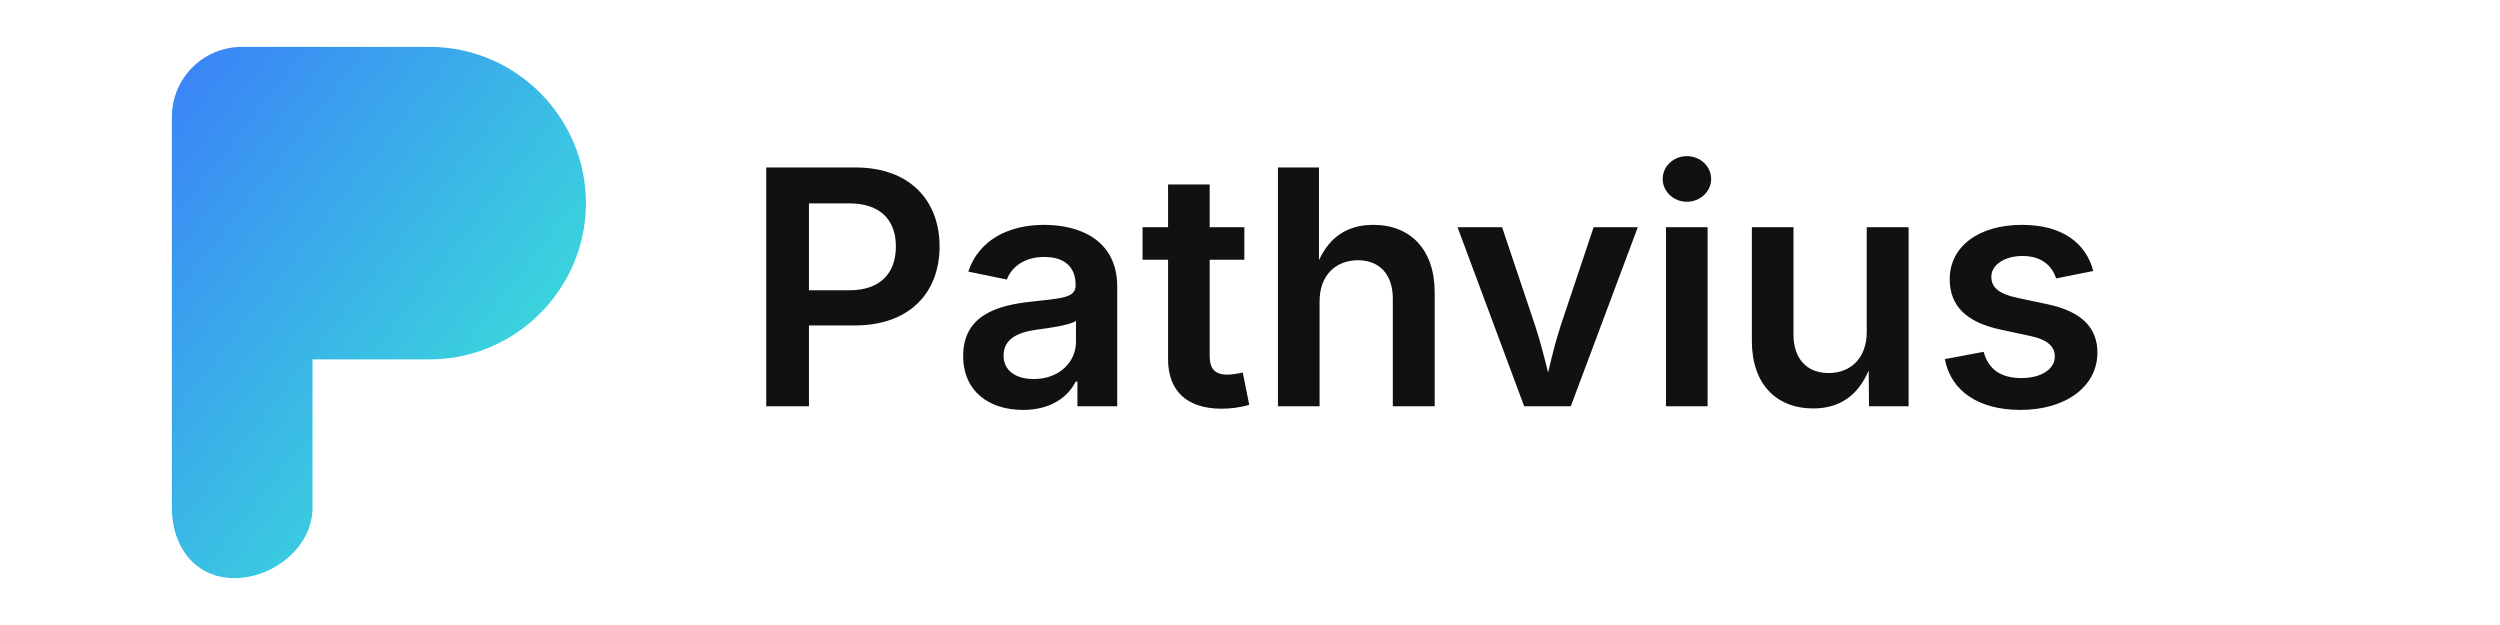
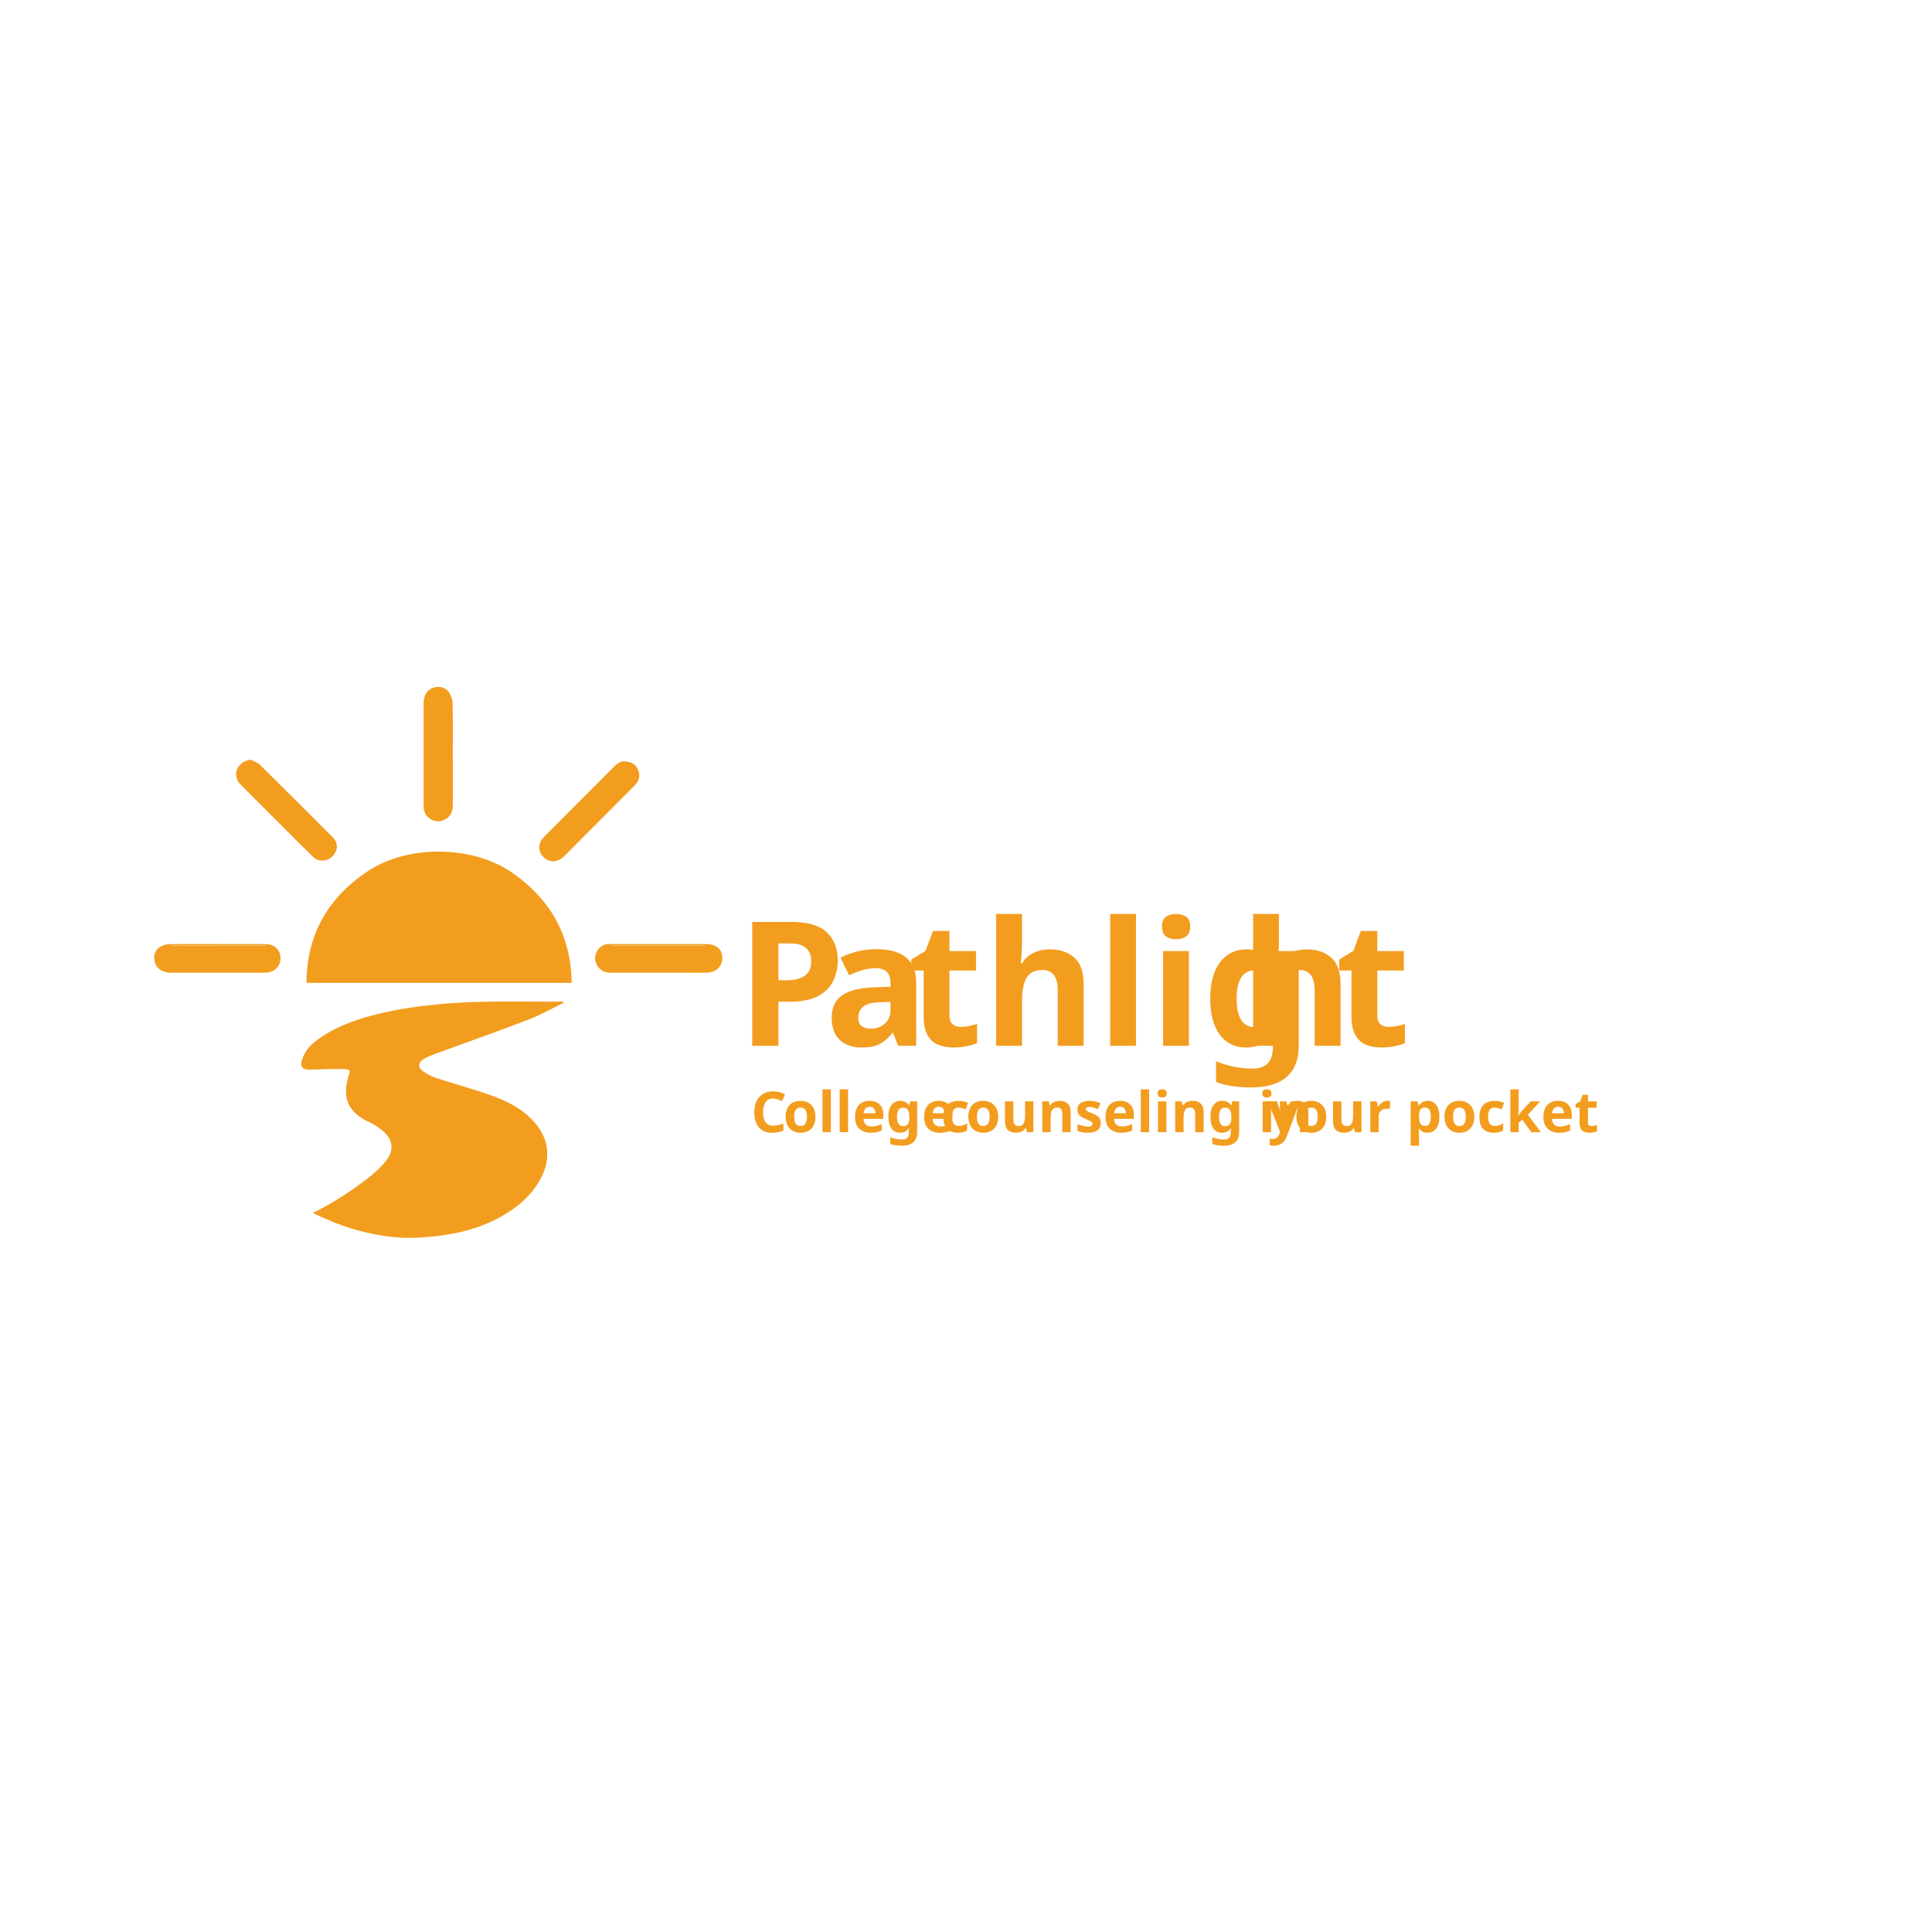
- <svg xmlns="http://www.w3.org/2000/svg" width="320" height="80" viewBox="0 0 320 80" fill="none">
+ <svg xmlns="http://www.w3.org/2000/svg" id="Layer_1" data-name="Layer 1" viewBox="0 0 512 512">
  <defs>
-     <linearGradient id="gradP" x1="0" y1="0" x2="1" y2="1">
-       <stop offset="0%" stop-color="#3A80F8" />
-       <stop offset="100%" stop-color="#3AF7D1" />
-     </linearGradient>
+     <style>
+       .cls-1 {
+         letter-spacing: 0em;
+       }
+ 
+       .cls-2 {
+         font-family: Montserrat-SemiBold, 'Montserrat SemiBold';
+         font-size: 14.96px;
+         font-weight: 600;
+       }
+ 
+       .cls-2, .cls-3, .cls-4 {
+         fill: #f39d1f;
+       }
+ 
+       .cls-3 {
+         font-family: Montserrat-Bold, 'Montserrat Bold';
+         font-size: 45.98px;
+         font-weight: 700;
+       }
+ 
+       .cls-5 {
+         letter-spacing: 0em;
+       }
+ 
+       .cls-6 {
+         letter-spacing: 0em;
+       }
+ 
+       .cls-7 {
+         letter-spacing: 0em;
+       }
+ 
+       .cls-8 {
+         letter-spacing: 0em;
+       }
+ 
+       .cls-9 {
+         letter-spacing: -.03em;
+       }
+ 
+       .cls-4 {
+         stroke-width: 0px;
+       }
+ 
+       .cls-10 {
+         letter-spacing: -.01em;
+       }
+     </style>
  </defs>
-   <path d="M22 15C22 10 26 6 31 6H55C66 6 75 15 75 26C75 37 66 46 55 46H40V65C40 70 35 74 30 74C25 74 22 70 22 65V15Z" fill="url(#gradP)" />
-   <text x="95" y="52" font-family="Inter, sans-serif" font-size="42" font-weight="600" fill="#111">
-     Pathvius
-   </text>
+   <g>
+     <path class="cls-4" d="M149.41,265.74c-3.17,1.53-6.22,3.27-9.47,4.51-8.26,3.17-16.62,6.1-24.93,9.15-.95.35-1.89.76-2.76,1.29-1.47.89-1.54,2.27-.11,3.24,1.05.71,2.21,1.34,3.41,1.73,4.15,1.36,8.35,2.54,12.5,3.9,4.95,1.61,9.69,3.62,13.34,7.56,3.97,4.28,4.74,9.65,2.08,14.86-2.43,4.77-6.35,8.04-10.93,10.57-5.32,2.94-11.11,4.41-17.13,5.06-3.92.43-7.85.62-11.77.16-5.95-.7-11.68-2.26-17.17-4.69-1.17-.52-2.33-1.05-3.58-1.61,5.45-2.72,10.43-5.93,15.08-9.62,1.59-1.26,3.13-2.67,4.36-4.27,2.21-2.86,1.81-5.65-.98-7.96-1.06-.88-2.25-1.69-3.51-2.26-5.41-2.44-7.24-6.26-5.55-11.92.55-1.86.79-2.06-1.59-2.14-2.87-.09-5.75.12-8.62.16-2.05.03-2.63-.83-1.97-2.81.85-2.53,2.7-4.25,4.82-5.69,4.75-3.23,10.11-5.01,15.63-6.35,5.43-1.31,10.96-2.04,16.52-2.55,10.69-.98,21.41-.53,32.11-.63.02,0,.04.05.18.28Z" />
+     <path class="cls-4" d="M81.21,260.47c.1-12.82,5.69-22.54,16.16-29.53,11-7.34,28.18-6.77,38.35.32,10.11,7.05,15.65,16.61,15.76,29.21h-70.28Z" />
+     <path class="cls-4" d="M120,199.85c0,4.54.01,9.08,0,13.62,0,1.62-.62,2.97-2.12,3.73-1.38.7-2.78.59-4.07-.31-1.16-.81-1.55-2.04-1.55-3.36-.02-9.08-.02-18.16,0-27.24,0-2.08.96-3.46,2.54-4.02,1.5-.53,3.28-.17,4.17,1.16.57.85.96,2,.98,3.02.1,4.46.04,8.93.04,13.39Z" />
+     <path class="cls-4" d="M66.48,201.33c.83.46,1.82.76,2.47,1.4,6.47,6.38,12.89,12.8,19.3,19.23,1.42,1.43,1.32,3.51-.13,4.95-1.48,1.47-3.72,1.58-5.19.14-2.98-2.91-5.91-5.87-8.85-8.81-3.48-3.48-6.96-6.95-10.43-10.44-1.09-1.1-1.37-2.76-.76-4.08.62-1.36,1.91-2.15,3.59-2.4Z" />
+     <path class="cls-4" d="M165.27,201.77c2.08.05,3.19.78,3.82,2.18.64,1.41.32,2.99-.84,4.16-5.04,5.07-10.09,10.13-15.14,15.19-1.23,1.23-2.44,2.48-3.69,3.69-1.7,1.65-3.9,1.67-5.44.09-1.52-1.55-1.45-3.66.22-5.33,6.22-6.24,12.45-12.47,18.68-18.72.82-.82,1.74-1.31,2.4-1.27Z" />
+     <path class="cls-4" d="M174.61,250.19c4.16,0,8.33-.01,12.49,0,2.74,0,4.31,1.36,4.32,3.67,0,2.32-1.69,3.88-4.33,3.92-2.01.03-4.01,0-6.02,0-6.43,0-12.87,0-19.3,0-1.59,0-2.86-.67-3.61-2.12-.74-1.41-.58-2.78.36-4.04.69-.92,1.62-1.43,2.81-1.43,4.43,0,8.86,0,13.29,0h0ZM186.83,250.57s-.04-.05-.05-.08h-24.54s0,.05,0,.08h24.6Z" />
+     <path class="cls-4" d="M57.58,250.19c4.24,0,8.48-.01,12.71,0,2.43,0,4.05,1.53,4.05,3.75,0,2.17-1.72,3.83-4.04,3.84-8.4.01-16.8.01-25.2,0-1.87,0-3.45-1.02-3.98-2.48-.56-1.52-.23-3.27,1.06-4.2.71-.51,1.7-.86,2.58-.88,4.27-.09,8.55-.04,12.83-.04ZM45.42,250.47l.03.08h25.03s0-.05,0-.08h-25.05Z" />
+   </g>
+   <g>
+     <text class="cls-3" transform="translate(195.21 277.15)">
+       <tspan class="cls-9" x="0" y="0">P</tspan>
+       <tspan class="cls-1" x="23.26" y="0">a</tspan>
+       <tspan class="cls-7" x="45.24" y="0">thlig</tspan>
+       <tspan class="cls-6" x="133.28" y="0">h</tspan>
+       <tspan x="158.62" y="0">t</tspan>
+     </text>
+     <text class="cls-2" transform="translate(199.02 300.04)">
+       <tspan class="cls-10" x="0" y="0">C</tspan>
+       <tspan x="8.51" y="0">ollege </tspan>
+       <tspan class="cls-5" x="50.32" y="0">c</tspan>
+       <tspan x="56.93" y="0">ounseling in </tspan>
+       <tspan class="cls-8" x="136.97" y="0">y</tspan>
+       <tspan x="143.87" y="0">our pocket</tspan>
+     </text>
+   </g>
</svg>
